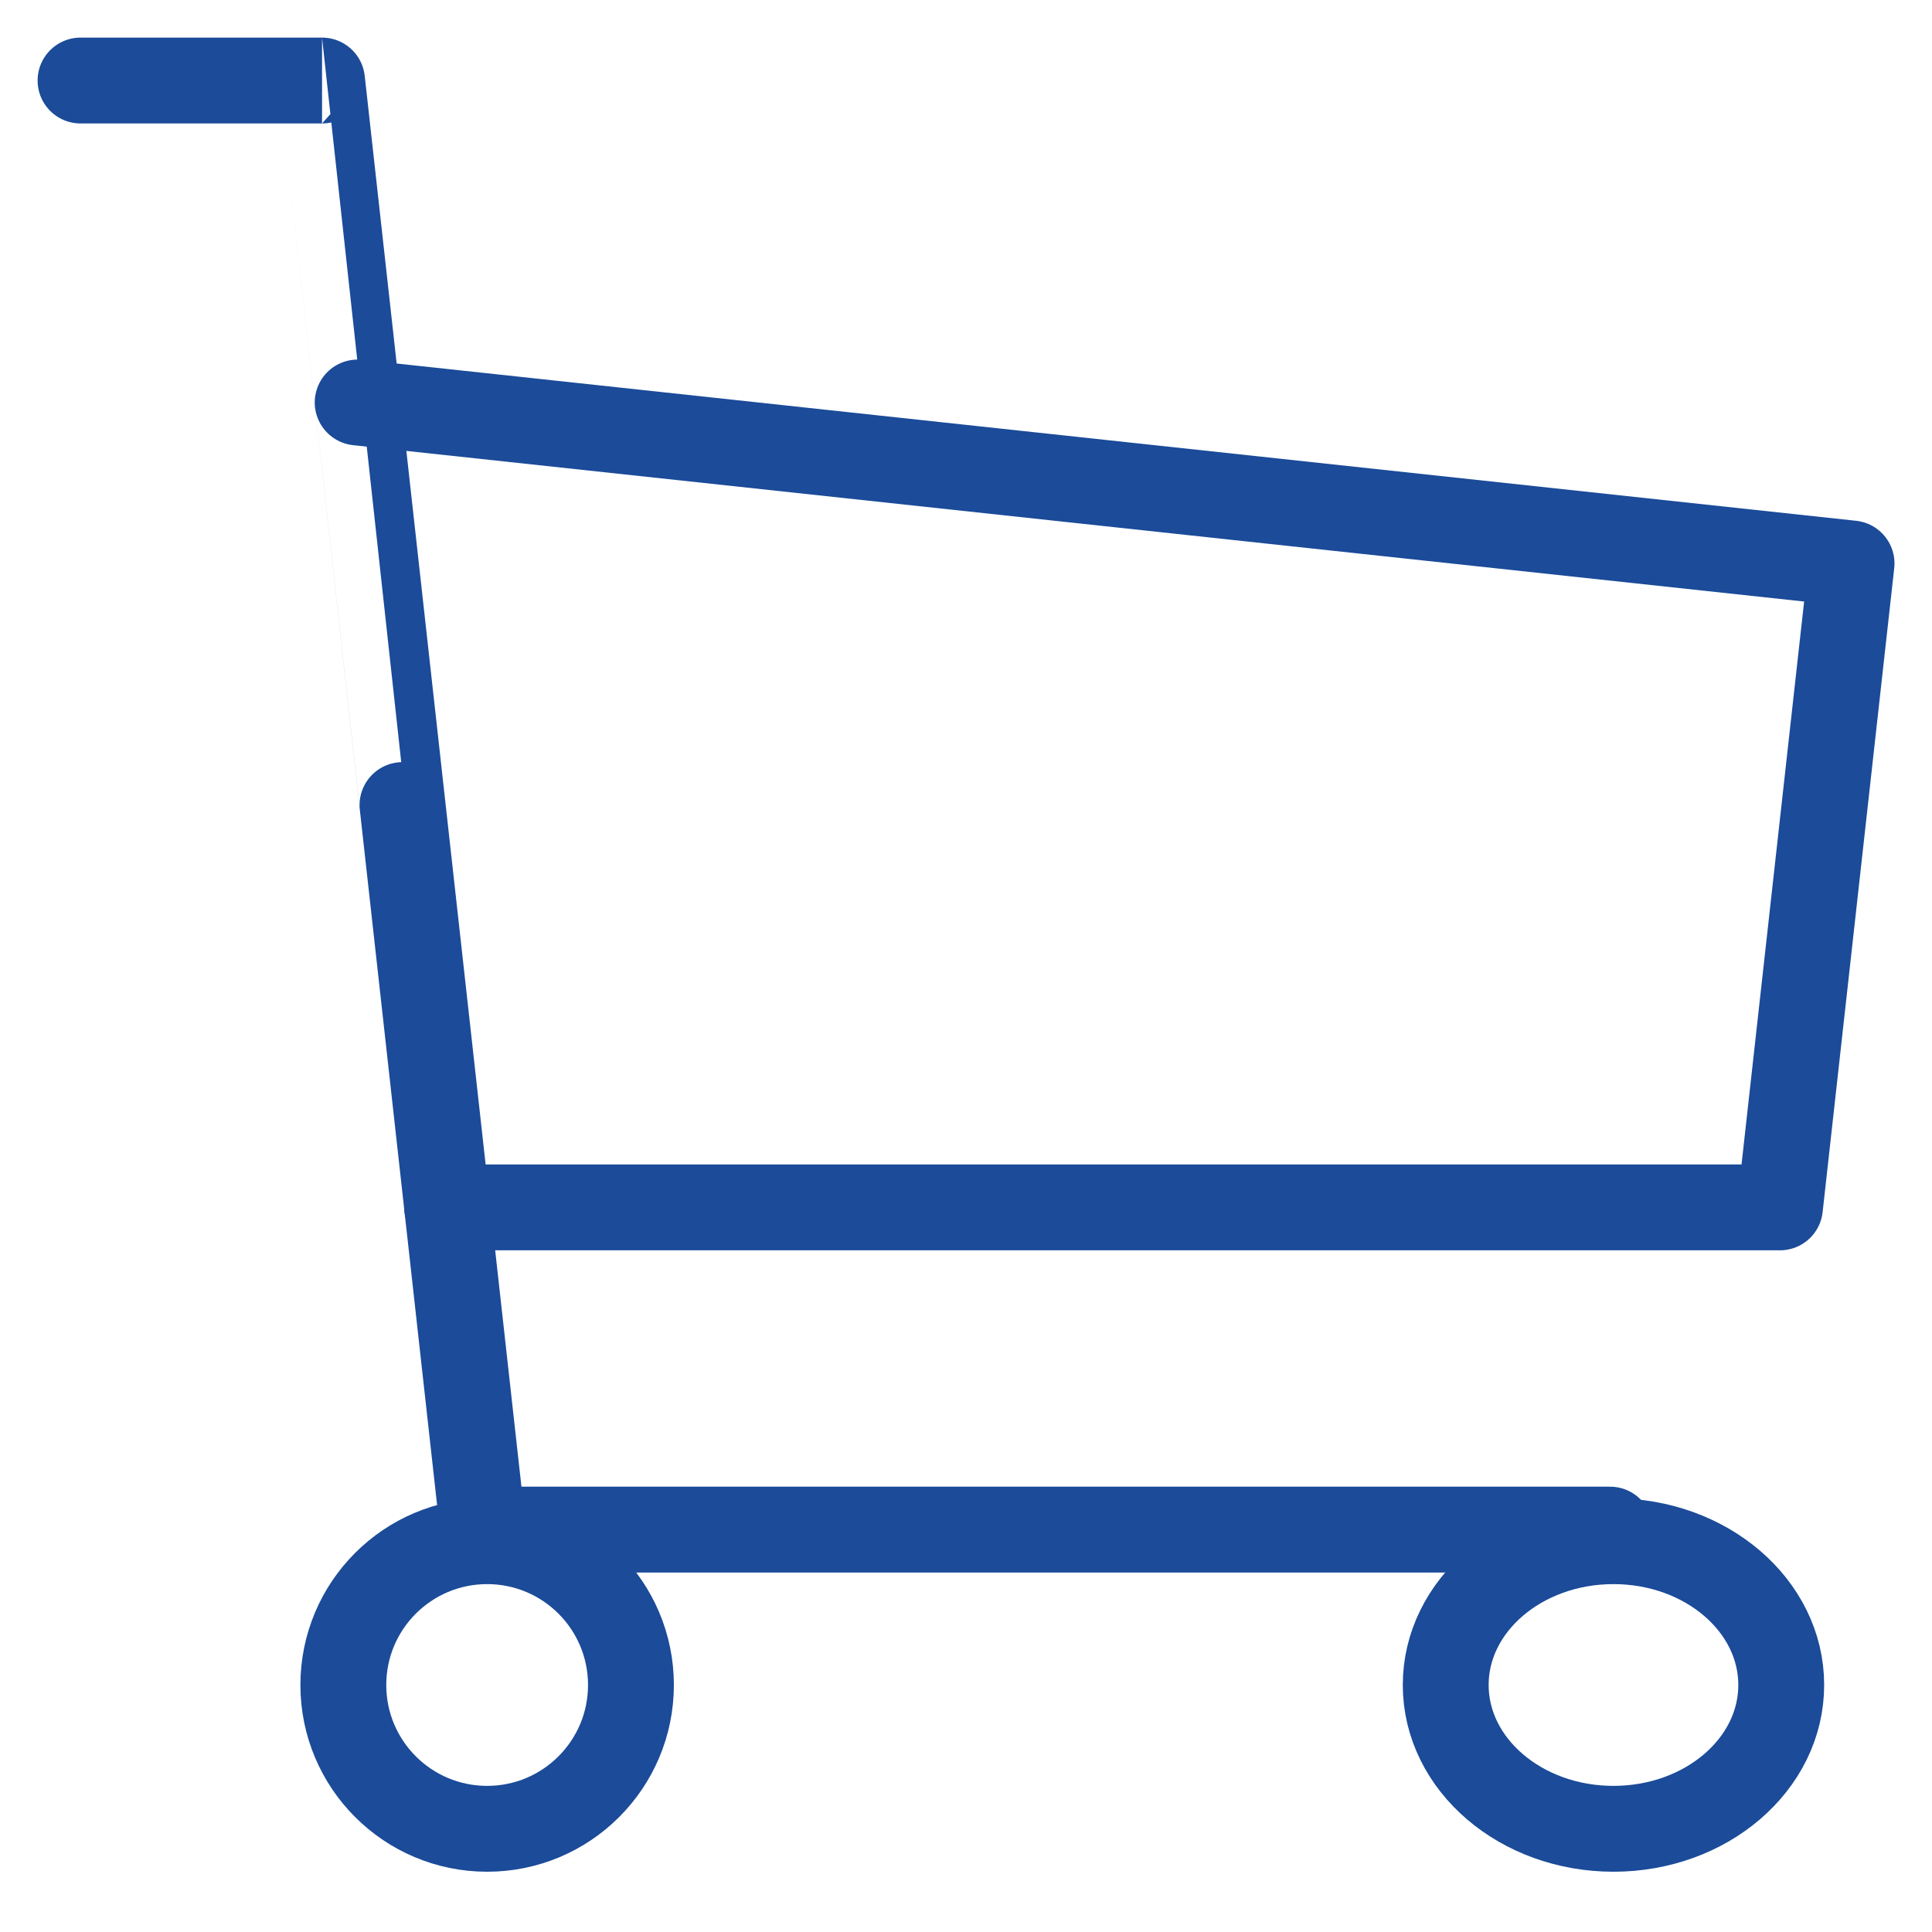
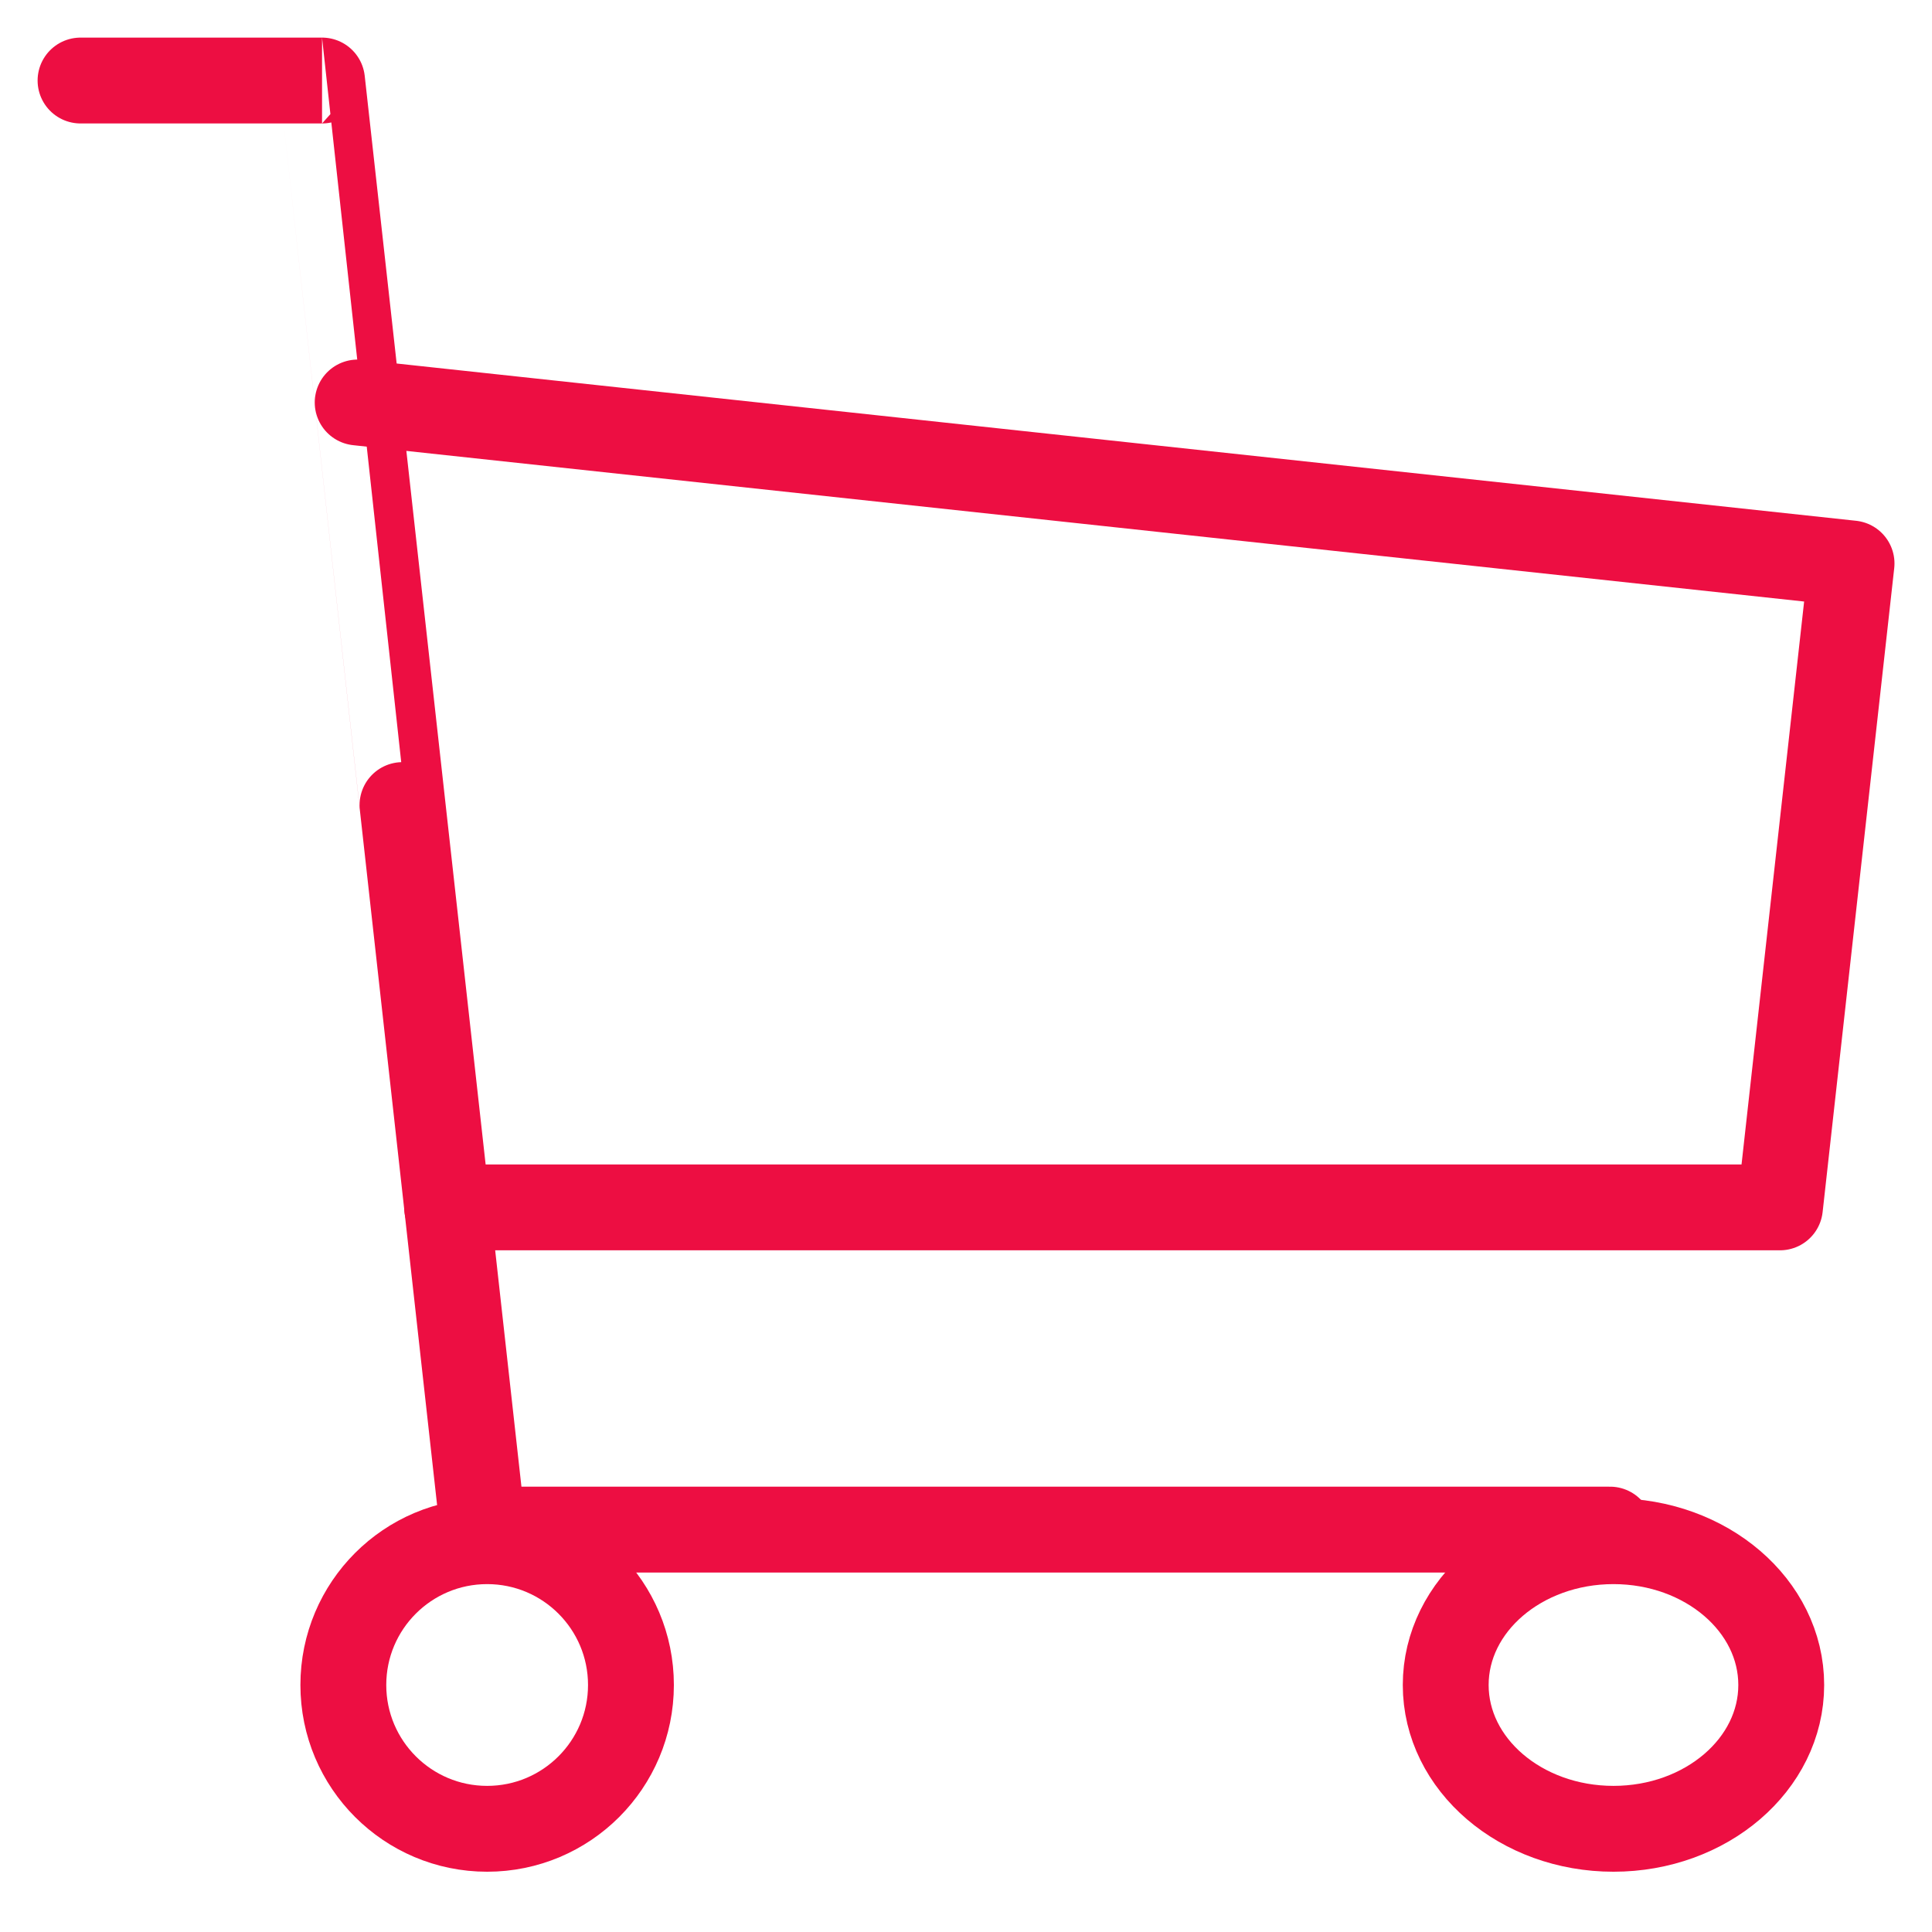
<svg xmlns="http://www.w3.org/2000/svg" viewBox="0 0 22.501 22.503">
  <defs>
    <clipPath id="a">
-       <rect fill="none" height="22.503" stroke="#1b4b99" stroke-width="1" width="22.501" />
+       <rect fill="none" height="22.503" stroke="#ed0e42" stroke-width="1" width="22.501" />
    </clipPath>
  </defs>
  <g>
    <g clip-path="url(#a)">
-       <circle cx="1.675" cy="1.675" fill="none" r="1.675" stroke="#1b4b99" stroke-linecap="round" stroke-linejoin="round" stroke-width="1" transform="translate(3.999 17.951)" />
-       <ellipse cx="1.954" cy="1.675" fill="none" rx="1.954" ry="1.675" stroke="#1b4b99" stroke-linecap="round" stroke-linejoin="round" stroke-width="1" transform="translate(16.839 17.951)" />
-       <path d="M26.815,25.878H13.688S11.812,9,11.813,9H9" fill="none" stroke="#1b4b99" stroke-linecap="round" stroke-linejoin="round" stroke-width="1" transform="translate(-8.062 -8.062)" />
-       <path d="M39.994,45l17.4,1.875-.834,7.5H41.036" fill="none" stroke="#1b4b99" stroke-linecap="round" stroke-linejoin="round" stroke-width="1" transform="translate(-35.828 -40.312)" />
+       <circle cx="1.675" cy="1.675" fill="none" r="1.675" stroke="#ed0e42" stroke-linecap="round" stroke-linejoin="round" stroke-width="1" transform="translate(3.999 17.951)" />
+       <ellipse cx="1.954" cy="1.675" fill="none" rx="1.954" ry="1.675" stroke="#ed0e42" stroke-linecap="round" stroke-linejoin="round" stroke-width="1" transform="translate(16.839 17.951)" />
+       <path d="M26.815,25.878H13.688S11.812,9,11.813,9H9" fill="none" stroke="#ed0e42" stroke-linecap="round" stroke-linejoin="round" stroke-width="1" transform="translate(-8.062 -8.062)" />
+       <path d="M39.994,45l17.4,1.875-.834,7.5H41.036" fill="none" stroke="#ed0e42" stroke-linecap="round" stroke-linejoin="round" stroke-width="1" transform="translate(-35.828 -40.312)" />
    </g>
  </g>
</svg>
